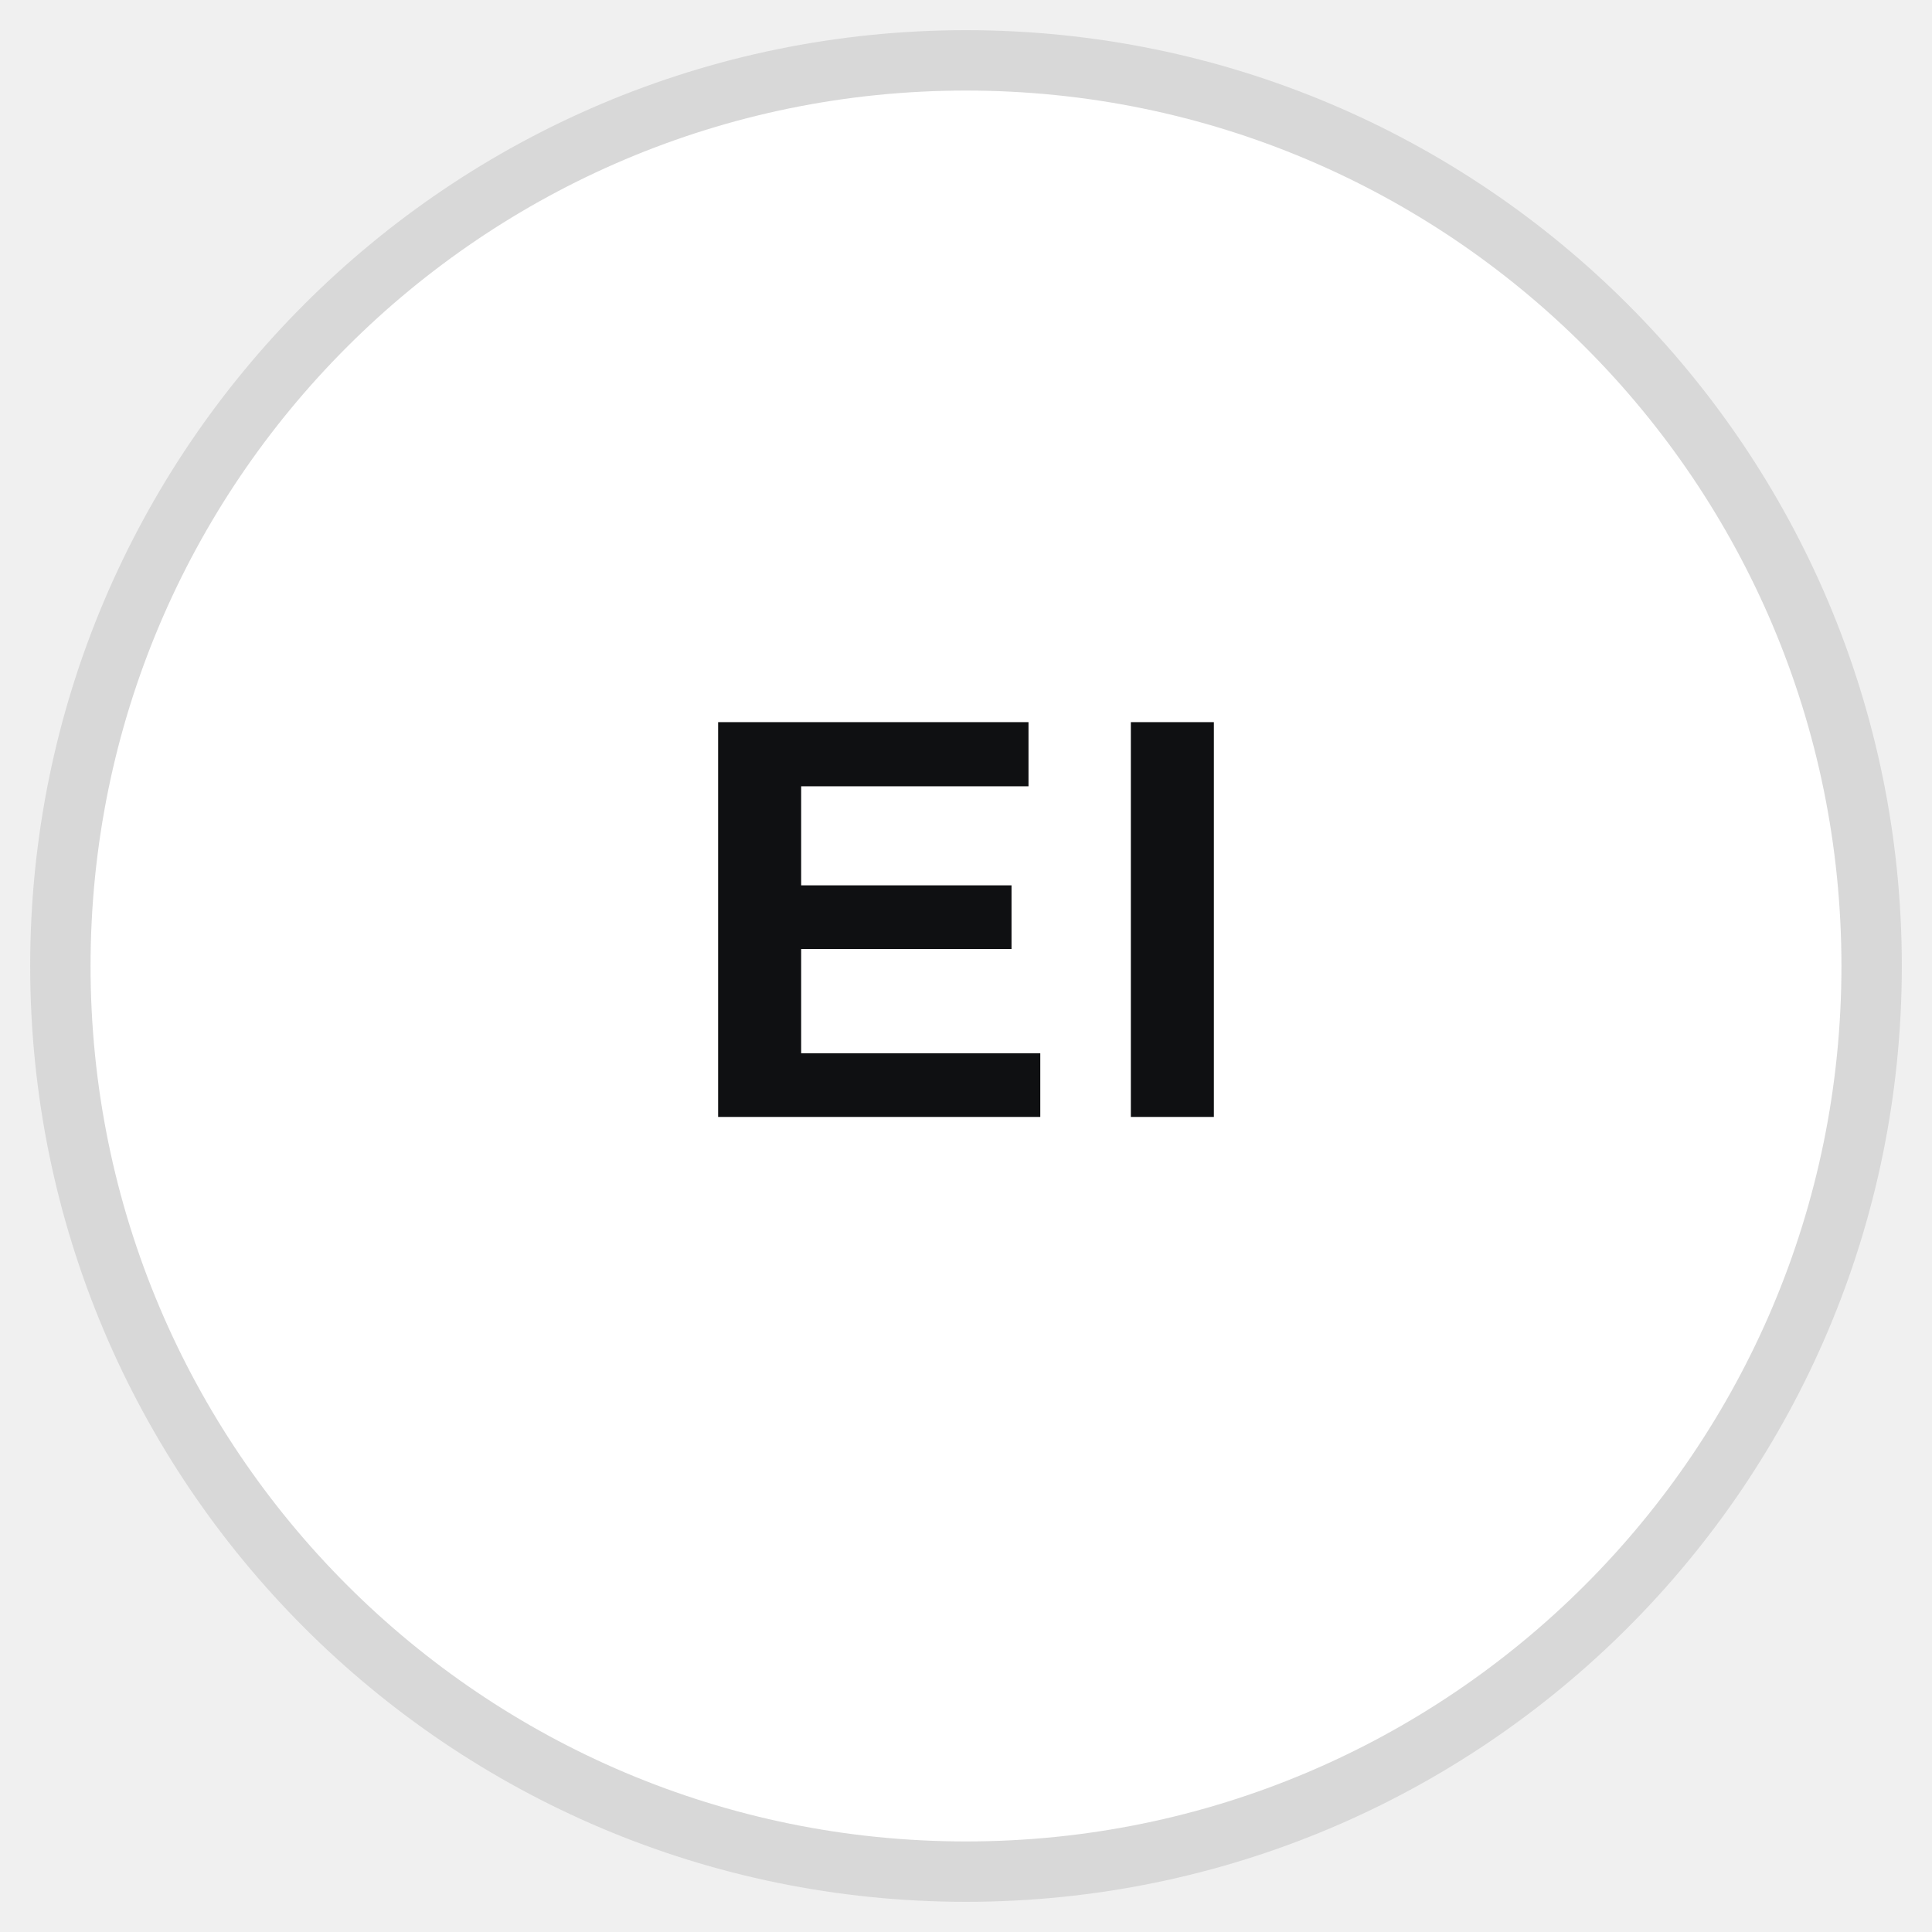
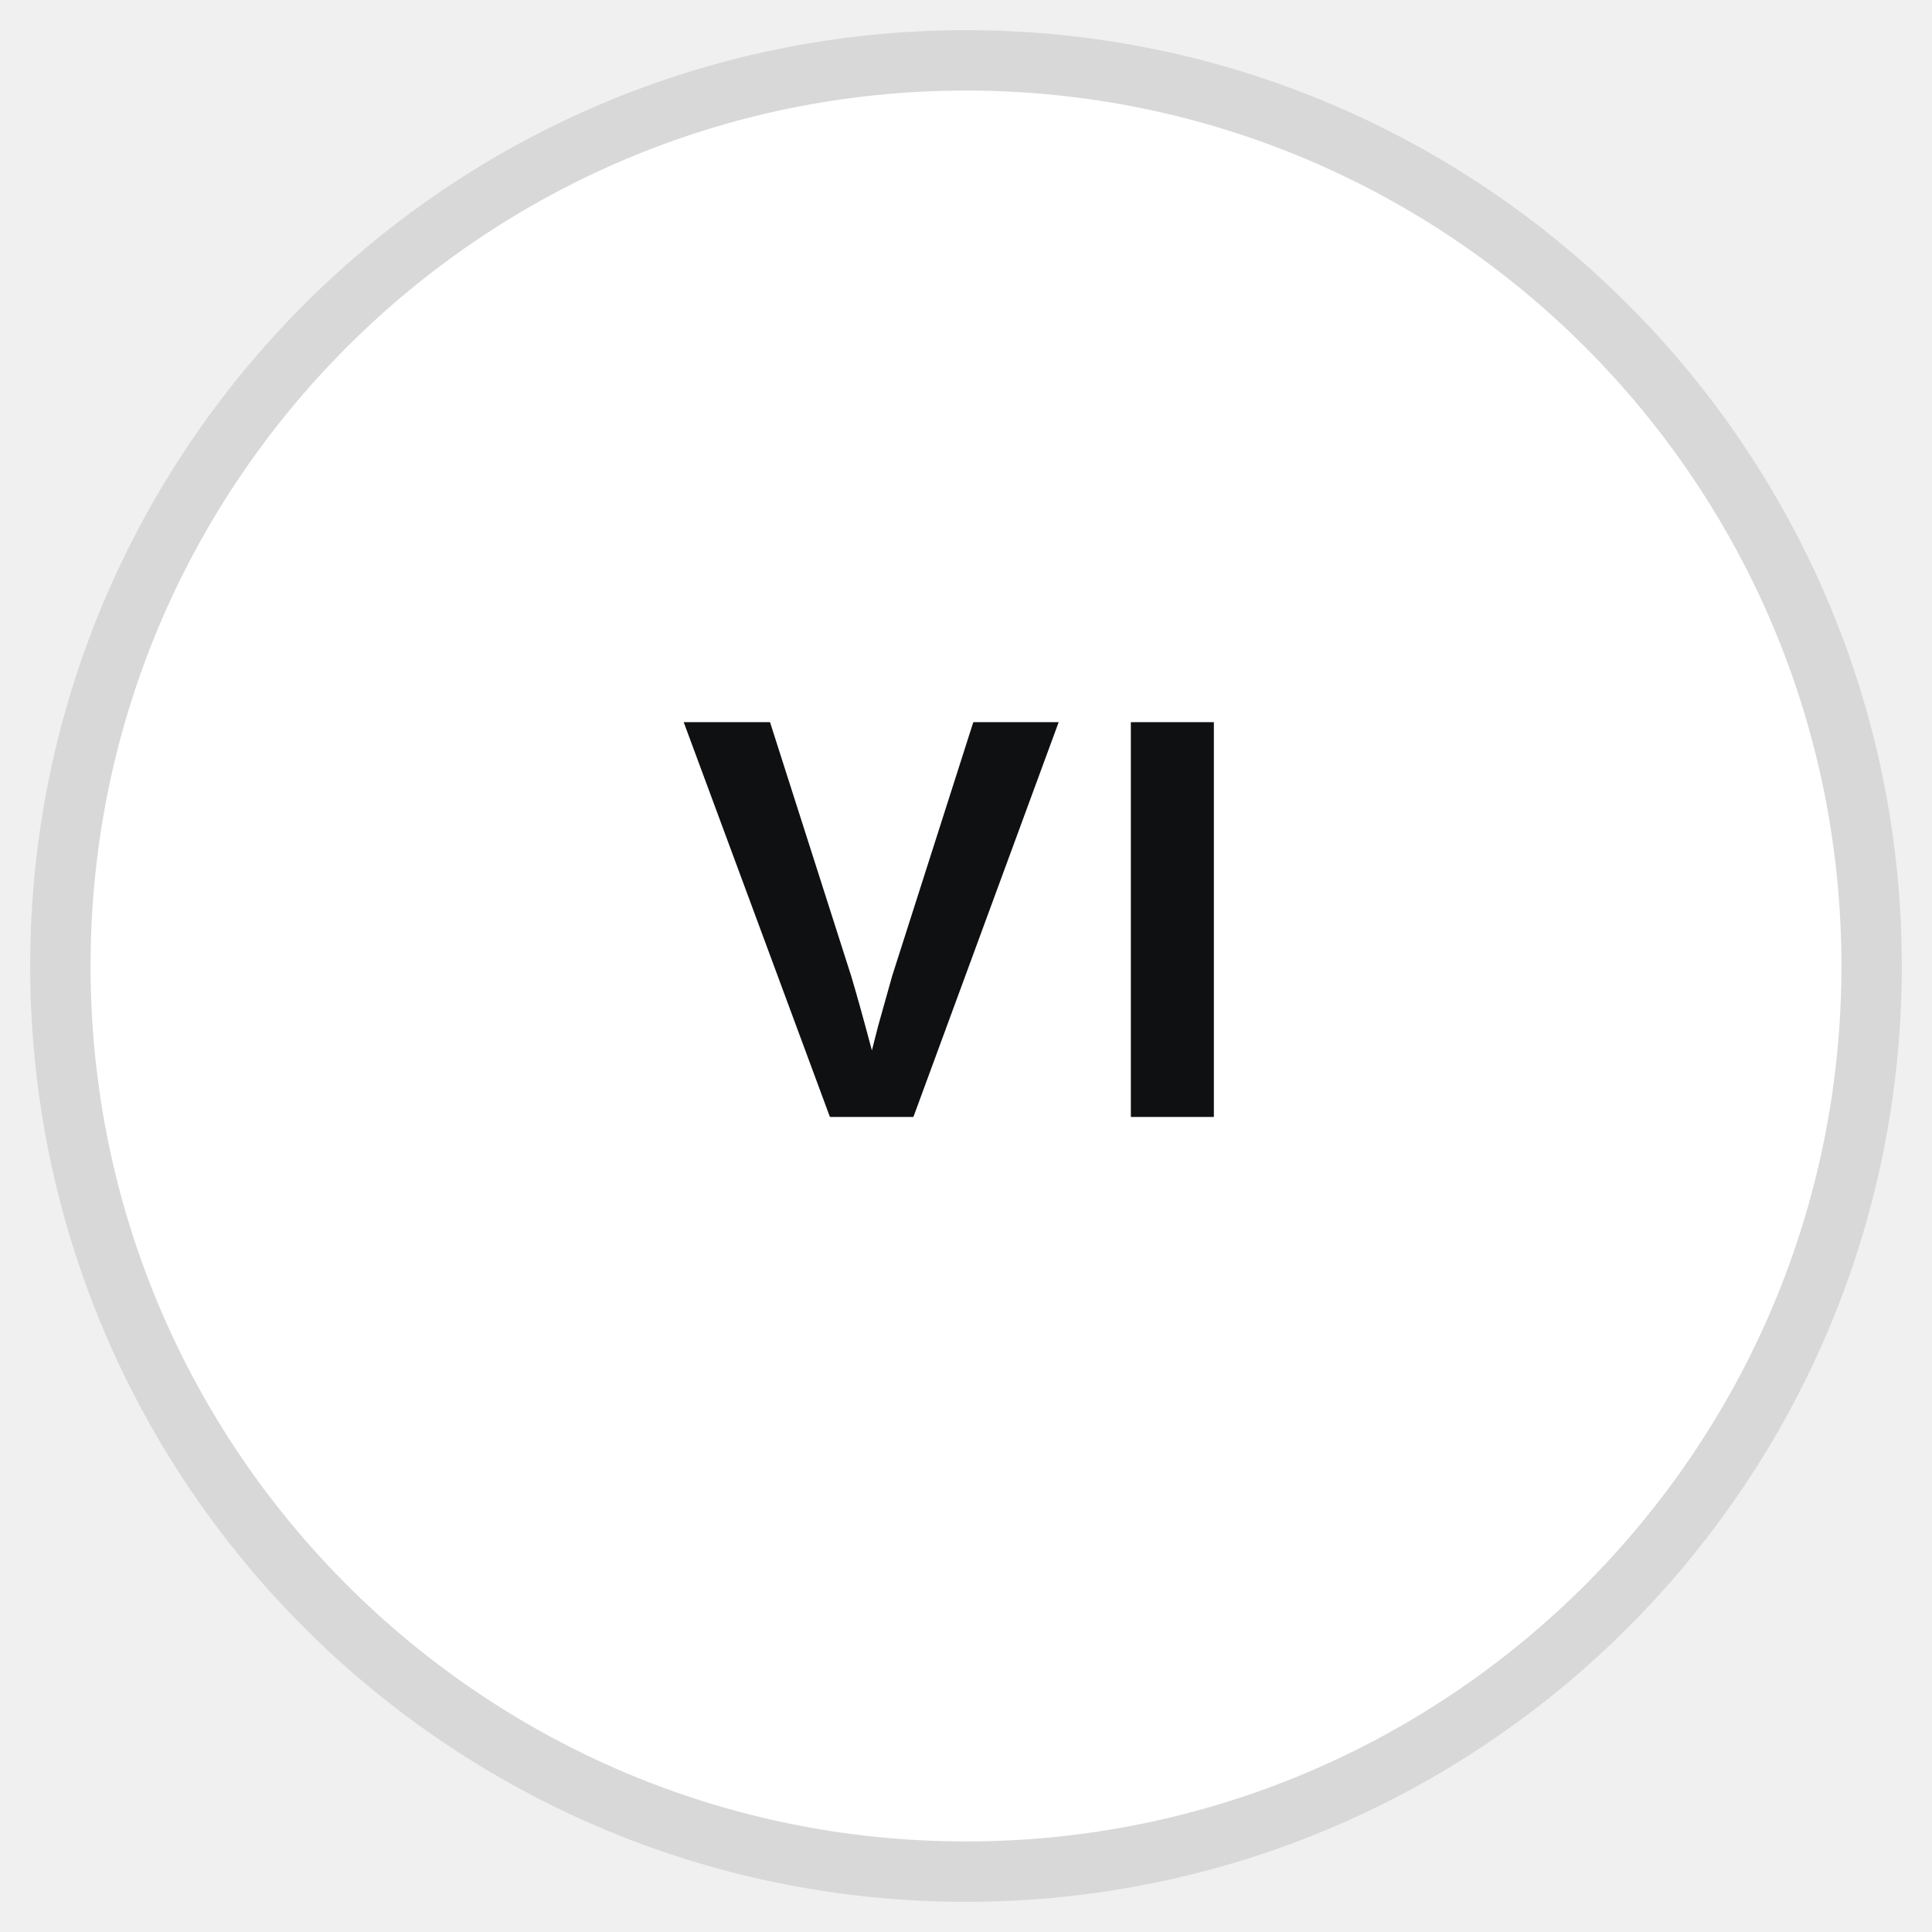
<svg xmlns="http://www.w3.org/2000/svg" viewBox="0 0 64 64">
  <circle cx="32" cy="32" r="30" fill="#ffffff" stroke="#d8d8d8" stroke-width="2" />
-   <text x="32" y="37" fill="#0f1012" font-family="Montserrat, Arial, sans-serif" font-size="19" font-weight="700" letter-spacing="1" text-anchor="middle">EI</text>
+   <text x="32" y="37" fill="#0f1012" font-family="Montserrat, Arial, sans-serif" font-size="19" font-weight="700" letter-spacing="1" text-anchor="middle">VI</text>
</svg>
